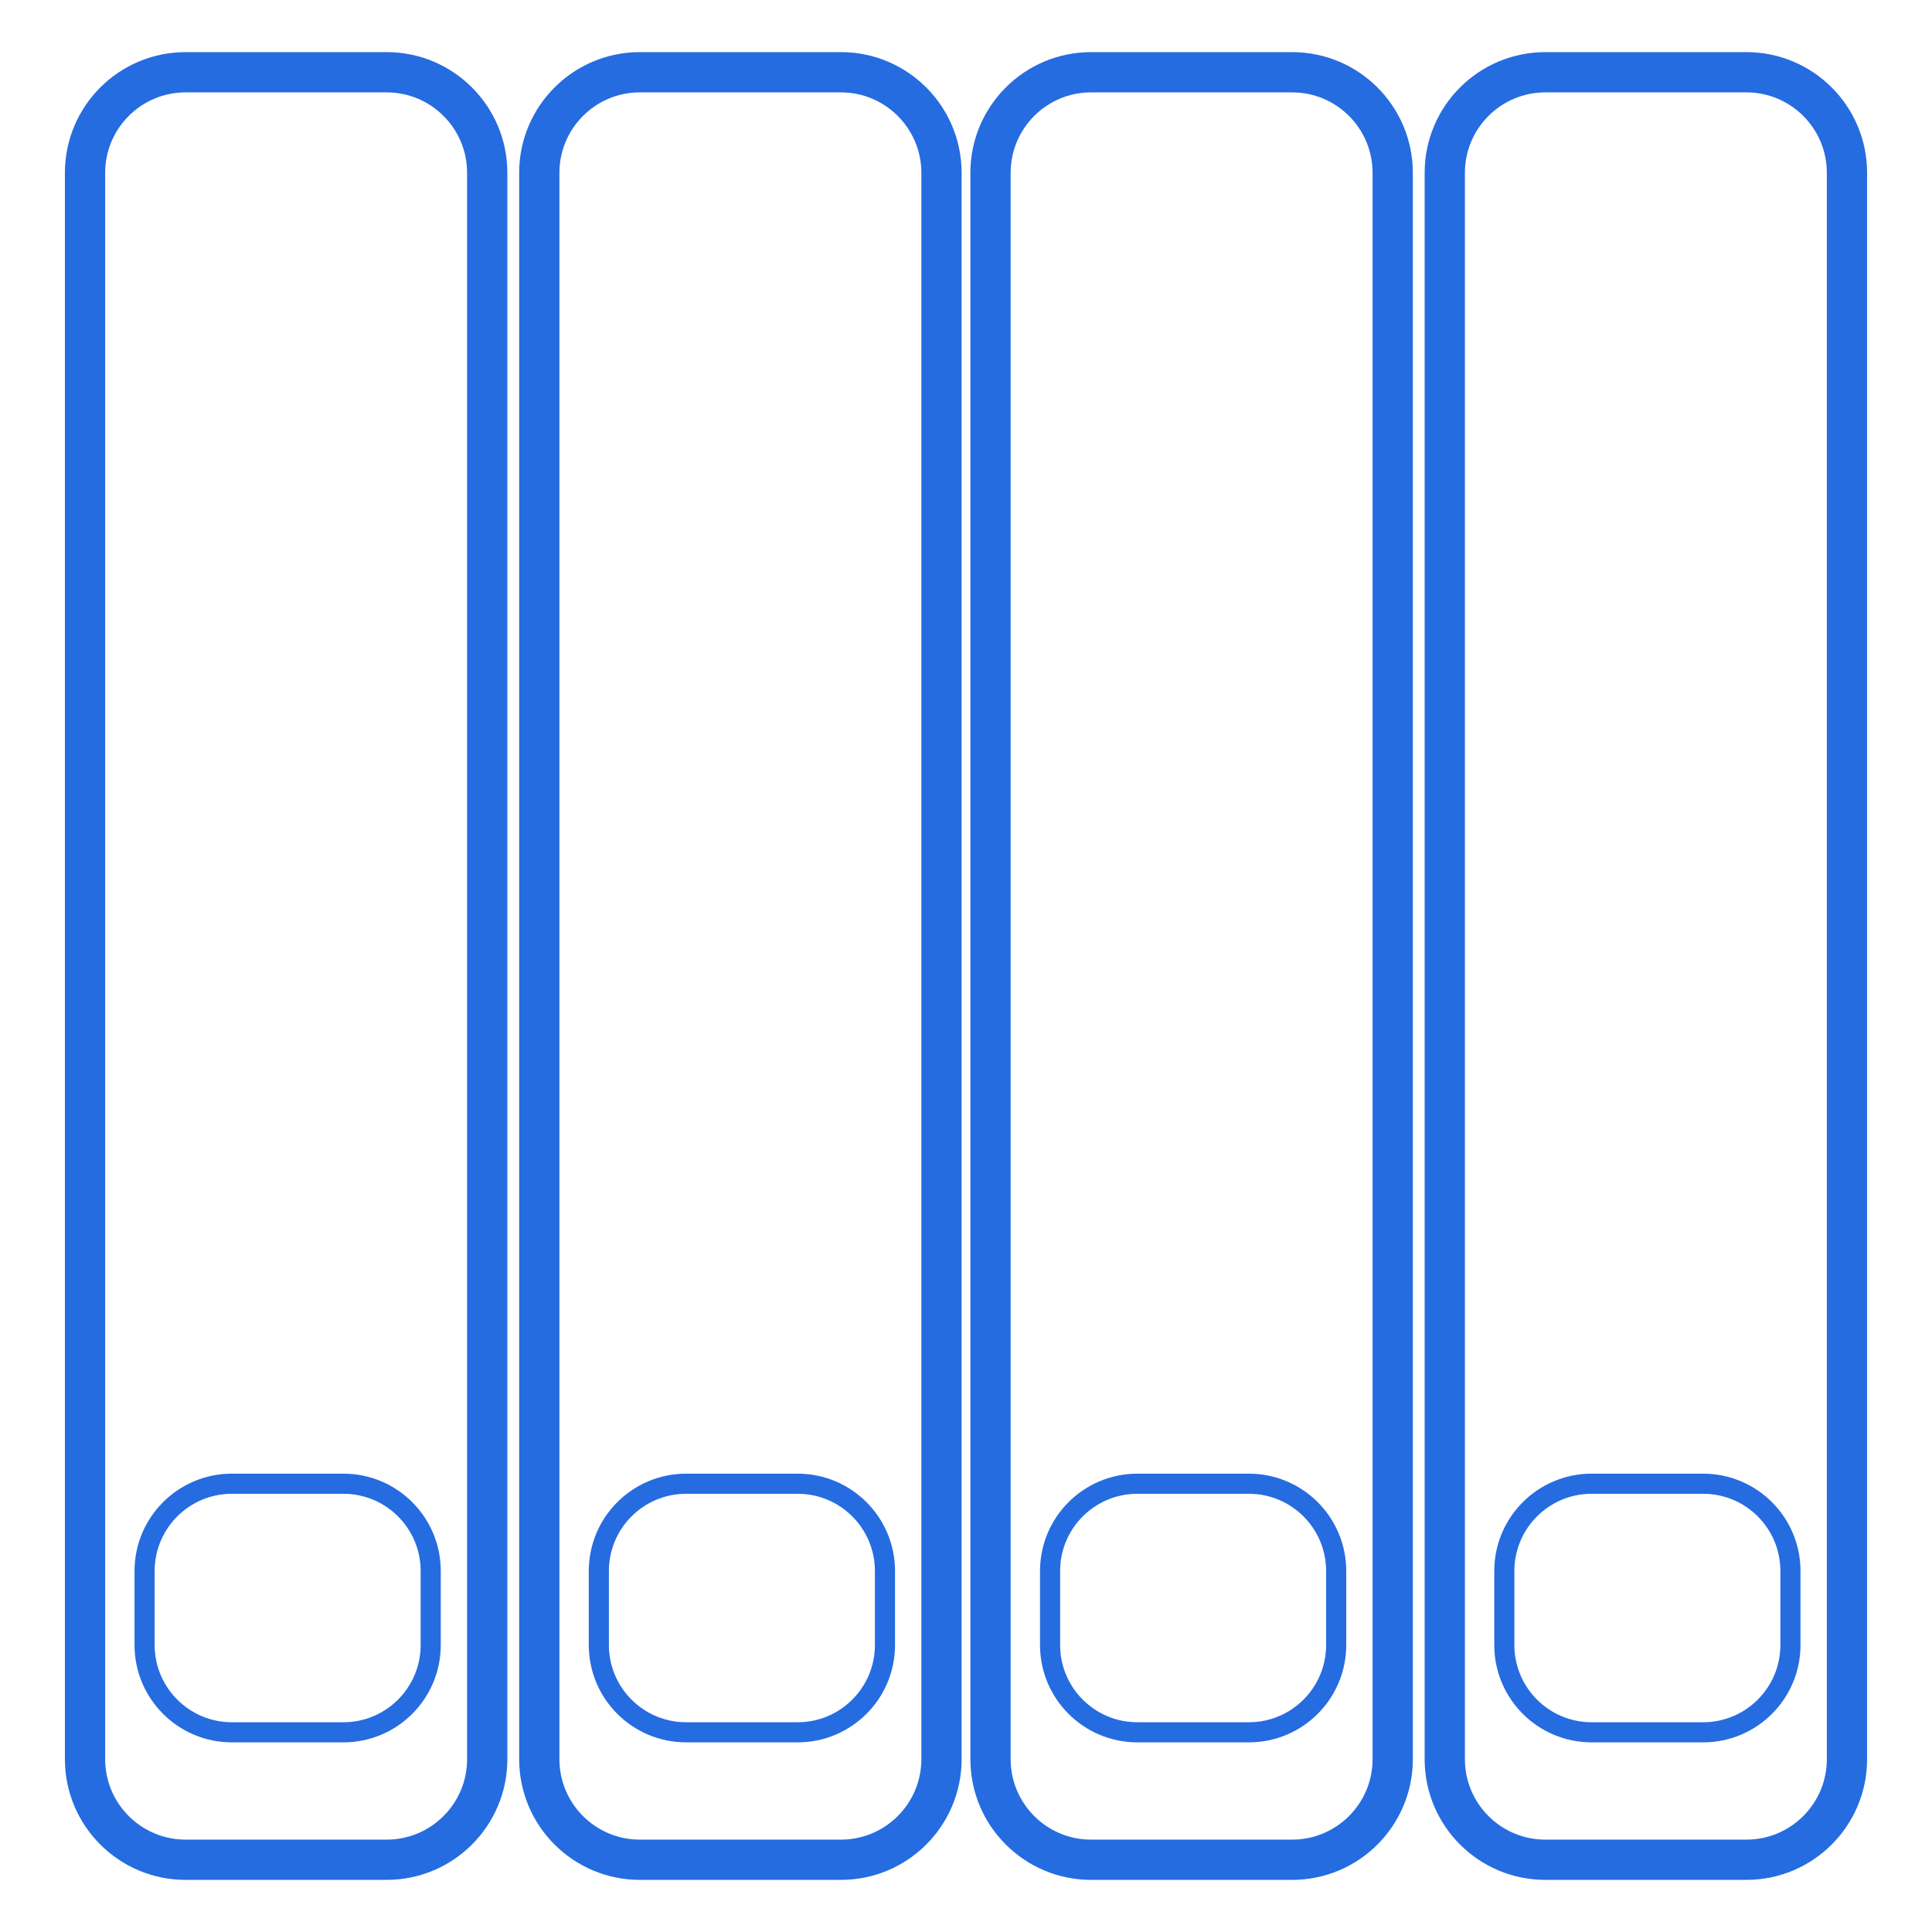
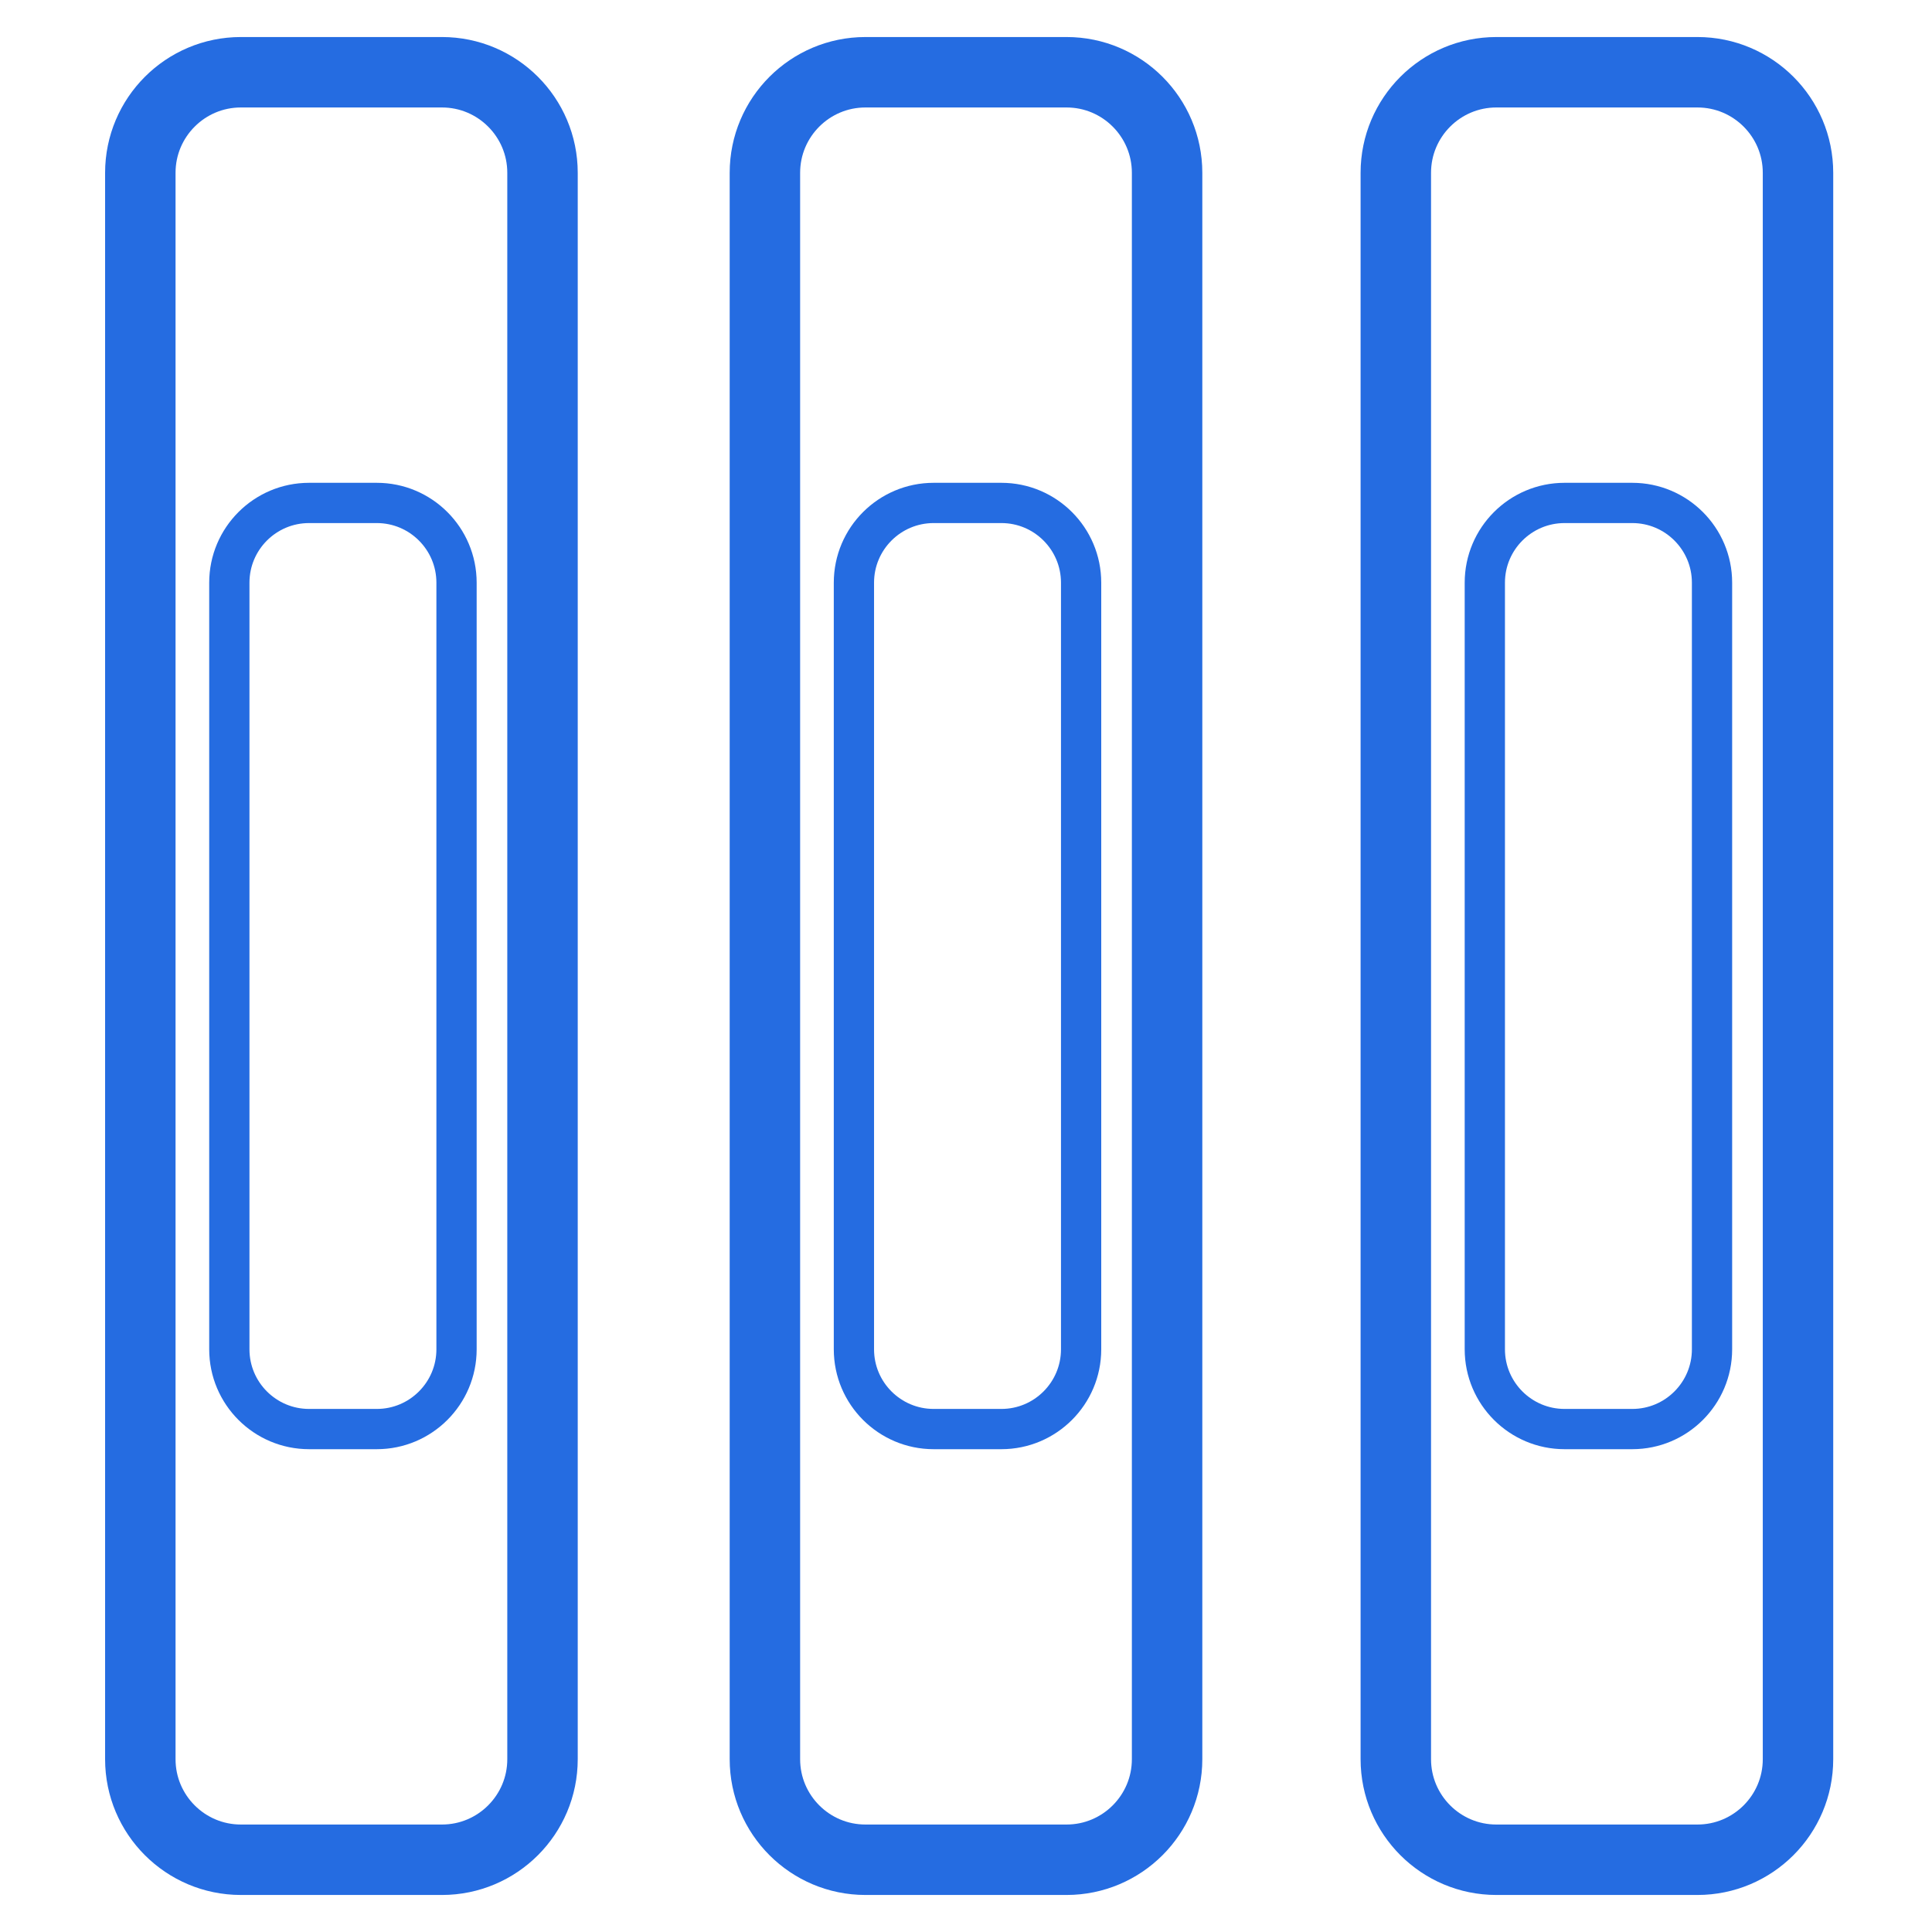
<svg xmlns="http://www.w3.org/2000/svg" width="100%" height="100%" viewBox="0 0 800 800" version="1.1" xml:space="preserve" style="fill-rule:evenodd;clip-rule:evenodd;stroke-linecap:round;stroke-linejoin:round;stroke-miterlimit:1.5;">
  <g>
-     <g>
-       <path d="M201.749,71.553c0,-22.979 -18.655,-41.635 -41.634,-41.635l-83.268,0c-22.979,0 -41.634,18.656 -41.634,41.635l-0,656.894c-0,22.979 18.655,41.635 41.634,41.635l83.268,-0c22.979,-0 41.634,-18.656 41.634,-41.635l0,-656.894Z" style="fill:none;stroke:#256ce1;stroke-width:16.67px;" />
-       <path d="M178.345,650.507c-0,-19.939 -16.188,-36.127 -36.127,-36.127l-46.22,-0c-19.939,-0 -36.127,16.188 -36.127,36.127l0,30.675c0,19.939 16.188,36.127 36.127,36.127l46.22,-0c19.939,-0 36.127,-16.188 36.127,-36.127l-0,-30.675Z" style="fill:none;stroke:#256ce1;stroke-width:8.33px;" />
-     </g>
-     <g>
-       <path d="M389.847,71.553c-0,-22.979 -18.656,-41.635 -41.635,-41.635l-83.268,0c-22.978,0 -41.634,18.656 -41.634,41.635l-0,656.894c-0,22.979 18.656,41.635 41.634,41.635l83.268,-0c22.979,-0 41.635,-18.656 41.635,-41.635l-0,-656.894Z" style="fill:none;stroke:#256ce1;stroke-width:16.67px;" />
-       <path d="M366.442,650.507c-0,-19.939 -16.188,-36.127 -36.127,-36.127l-46.219,-0c-19.939,-0 -36.127,16.188 -36.127,36.127l-0,30.675c-0,19.939 16.188,36.127 36.127,36.127l46.219,-0c19.939,-0 36.127,-16.188 36.127,-36.127l-0,-30.675Z" style="fill:none;stroke:#256ce1;stroke-width:8.33px;" />
-     </g>
-     <g>
-       <path d="M576.69,71.553c0,-22.979 -18.656,-41.635 -41.634,-41.635l-83.268,0c-22.979,0 -41.635,18.656 -41.635,41.635l0,656.894c0,22.979 18.656,41.635 41.635,41.635l83.268,-0c22.978,-0 41.634,-18.656 41.634,-41.635l0,-656.894Z" style="fill:none;stroke:#256ce1;stroke-width:16.67px;" />
-       <path d="M553.285,650.507c0,-19.939 -16.188,-36.127 -36.127,-36.127l-46.219,-0c-19.939,-0 -36.127,16.188 -36.127,36.127l0,30.675c0,19.939 16.188,36.127 36.127,36.127l46.219,-0c19.939,-0 36.127,-16.188 36.127,-36.127l0,-30.675Z" style="fill:none;stroke:#256ce1;stroke-width:8.33px;" />
-     </g>
-     <g>
-       <path d="M764.787,71.553c0,-22.979 -18.655,-41.635 -41.634,-41.635l-83.268,0c-22.979,0 -41.634,18.656 -41.634,41.635l-0,656.894c-0,22.979 18.655,41.635 41.634,41.635l83.268,-0c22.979,-0 41.634,-18.656 41.634,-41.635l0,-656.894Z" style="fill:none;stroke:#256ce1;stroke-width:16.67px;" />
-       <path d="M741.383,650.507c-0,-19.939 -16.188,-36.127 -36.127,-36.127l-46.22,-0c-19.939,-0 -36.127,16.188 -36.127,36.127l0,30.675c0,19.939 16.188,36.127 36.127,36.127l46.22,-0c19.939,-0 36.127,-16.188 36.127,-36.127l-0,-30.675Z" style="fill:none;stroke:#256ce1;stroke-width:8.33px;" />
-     </g>
+     <path d="M224.642,71.553c-0,-22.979 -18.656,-41.635 -41.634,-41.635l-83.269,0c-22.978,0 -41.634,18.656 -41.634,41.635l-0,656.894c-0,22.979 18.656,41.635 41.634,41.635l83.269,-0c22.978,-0 41.634,-18.656 41.634,-41.635l-0,-656.894Z" style="fill:none;stroke:#256ce1;stroke-width:29.17px;" />
+     <path d="M189.039,241.276c-0,-18.224 -14.796,-33.02 -33.02,-33.02l-28.037,0c-18.224,0 -33.02,14.796 -33.02,33.02l-0,317.448c-0,18.224 14.796,33.02 33.02,33.02l28.037,-0c18.224,-0 33.02,-14.796 33.02,-33.02l-0,-317.448Z" style="fill:none;stroke:#256ce1;stroke-width:16.67px;" />
+   </g>
+   <g>
+     <path d="M483.268,71.553c0,-22.979 -18.655,-41.635 -41.634,-41.635l-83.268,0c-22.979,0 -41.634,18.656 -41.634,41.635l-0,656.894c-0,22.979 18.655,41.635 41.634,41.635l83.268,-0c22.979,-0 41.634,-18.656 41.634,-41.635l0,-656.894Z" style="fill:none;stroke:#256ce1;stroke-width:29.17px;" />
+     <path d="M447.665,241.276c0,-18.224 -14.795,-33.02 -33.02,-33.02l-28.036,0c-18.225,0 -33.02,14.796 -33.02,33.02l-0,317.448c-0,18.224 14.795,33.02 33.02,33.02l28.036,-0c18.225,-0 33.02,-14.796 33.02,-33.02l0,-317.448Z" style="fill:none;stroke:#256ce1;stroke-width:16.67px;" />
+   </g>
+   <g>
+     <path d="M744.514,71.553c-0,-22.979 -18.656,-41.635 -41.635,-41.635l-83.268,0c-22.978,0 -41.634,18.656 -41.634,41.635l-0,656.894c-0,22.979 18.656,41.635 41.634,41.635l83.268,-0c22.979,-0 41.635,-18.656 41.635,-41.635l-0,-656.894Z" style="fill:none;stroke:#256ce1;stroke-width:29.17px;" />
+     <path d="M708.911,241.276c-0,-18.224 -14.796,-33.02 -33.02,-33.02l-28.037,0c-18.224,0 -33.02,14.796 -33.02,33.02l-0,317.448c-0,18.224 14.796,33.02 33.02,33.02l28.037,-0c18.224,-0 33.02,-14.796 33.02,-33.02l-0,-317.448Z" style="fill:none;stroke:#256ce1;stroke-width:16.67px;" />
  </g>
</svg>
